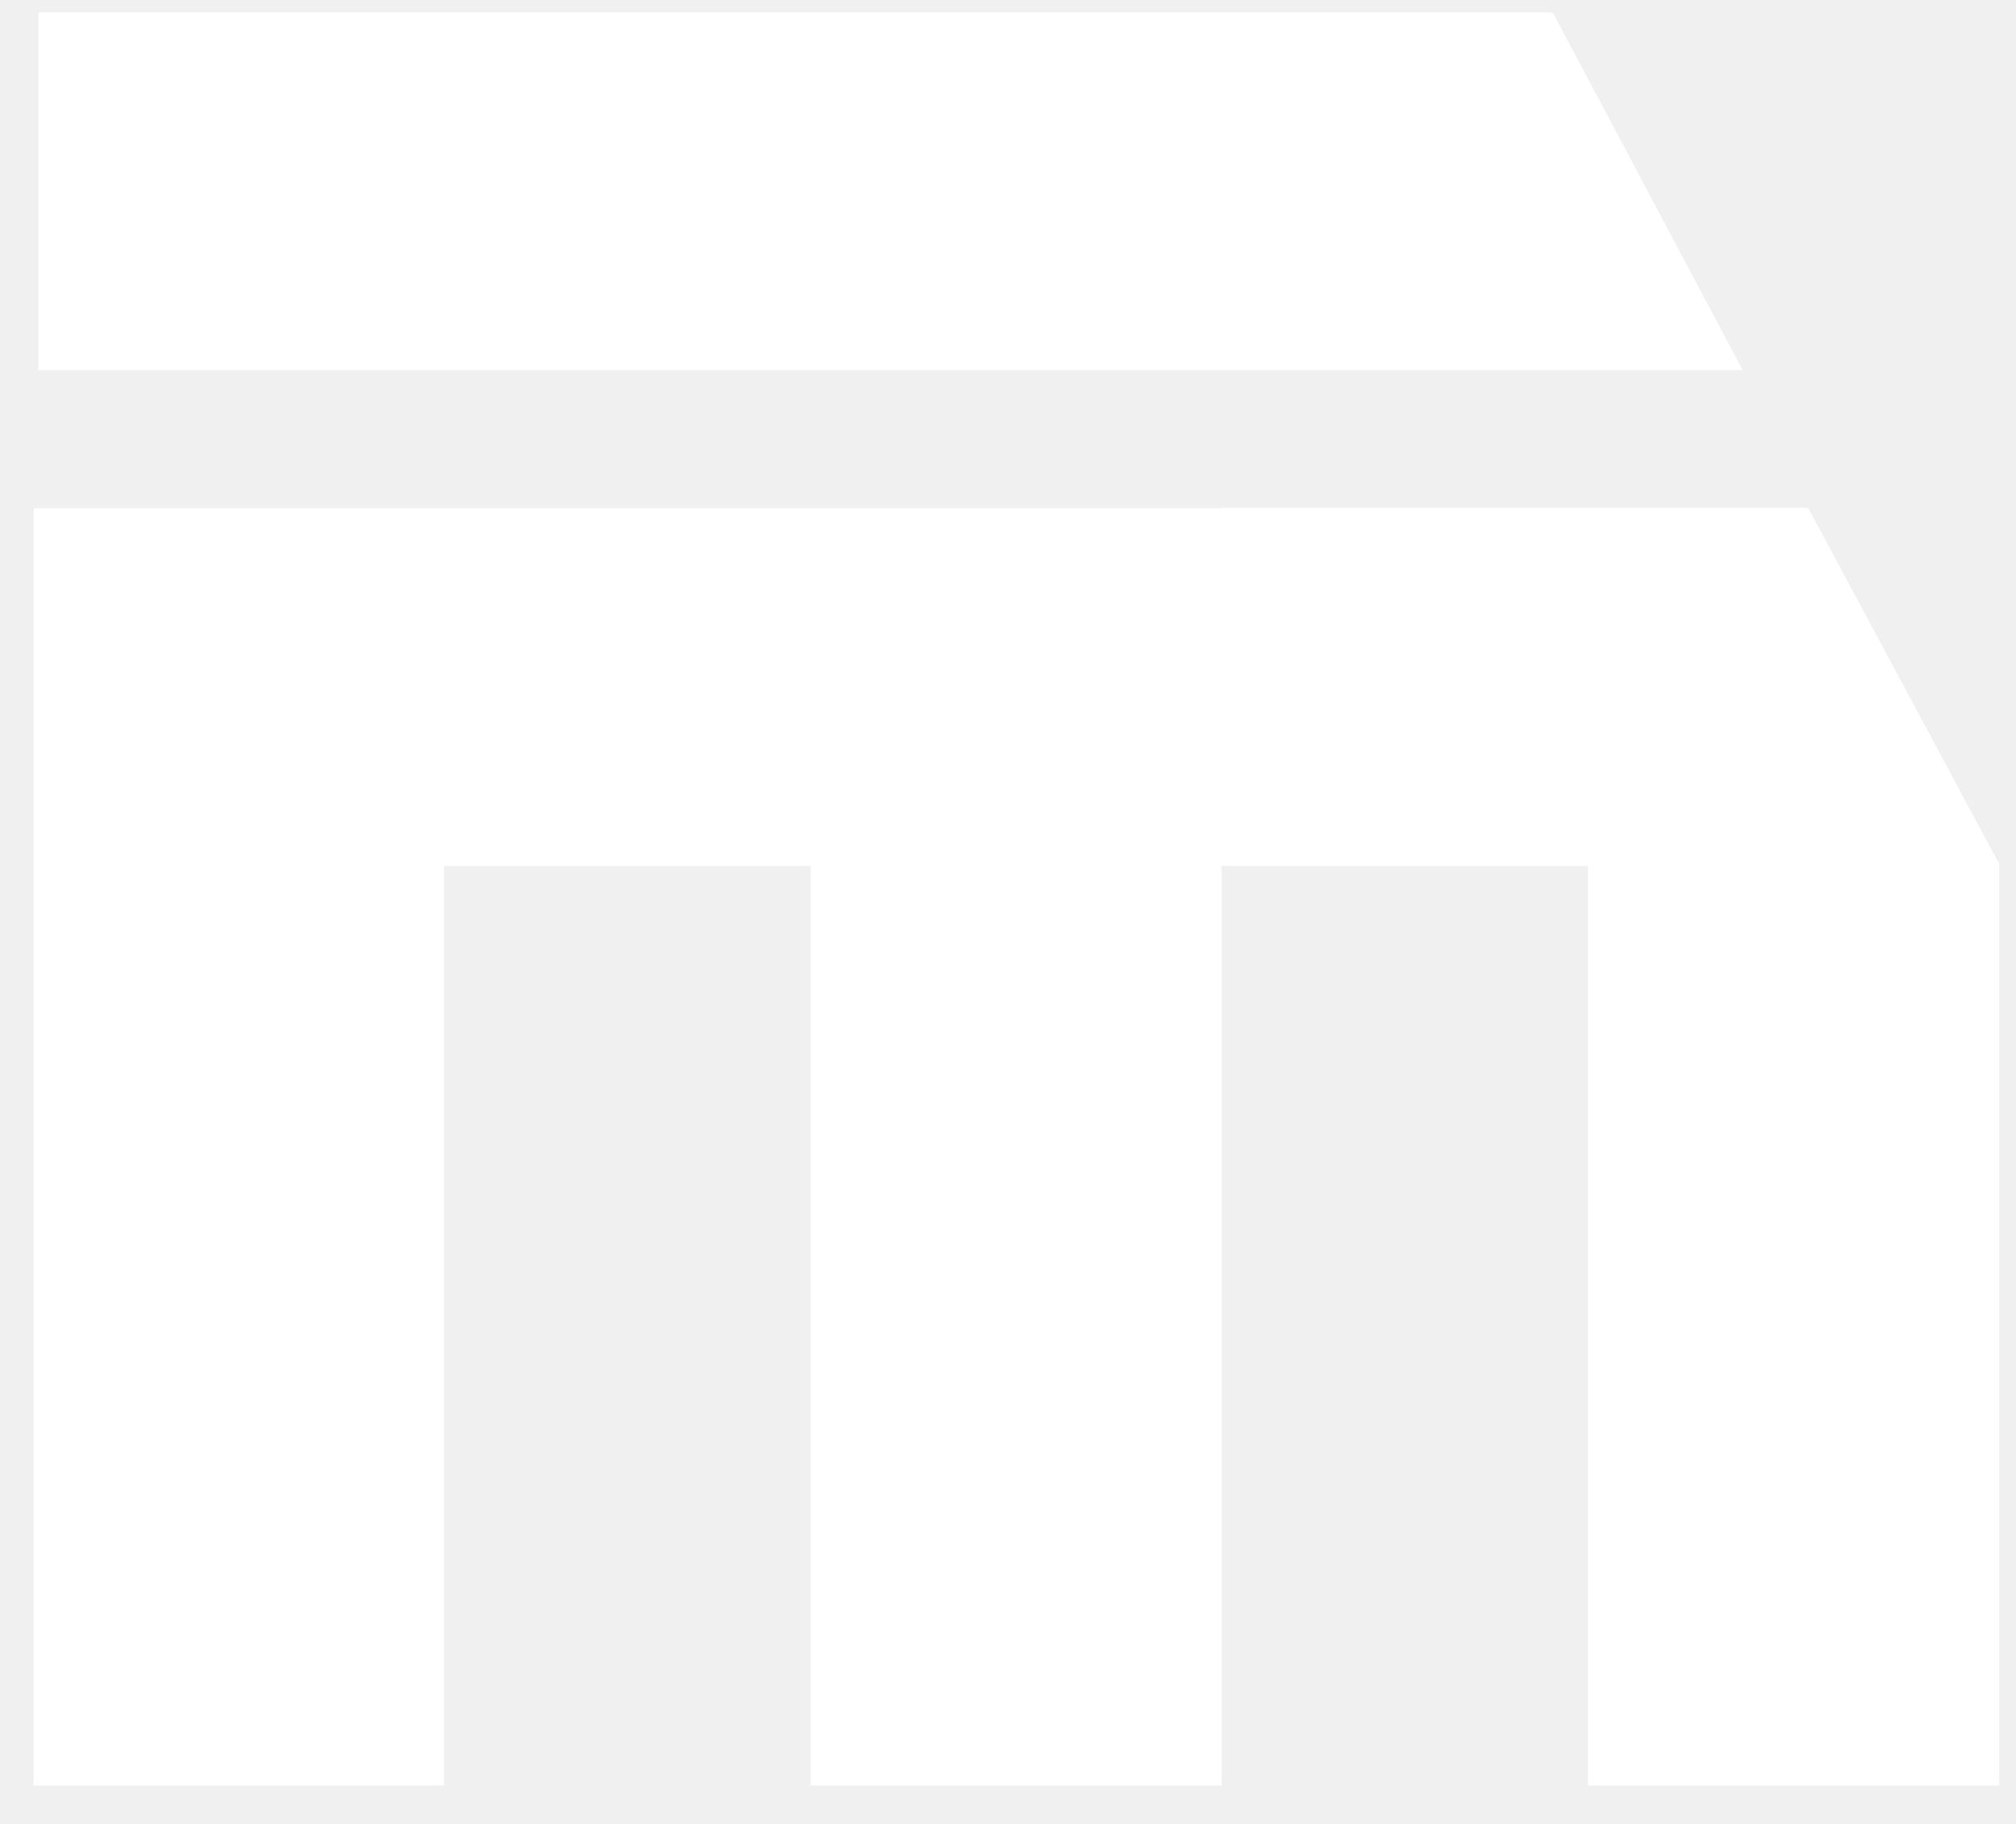
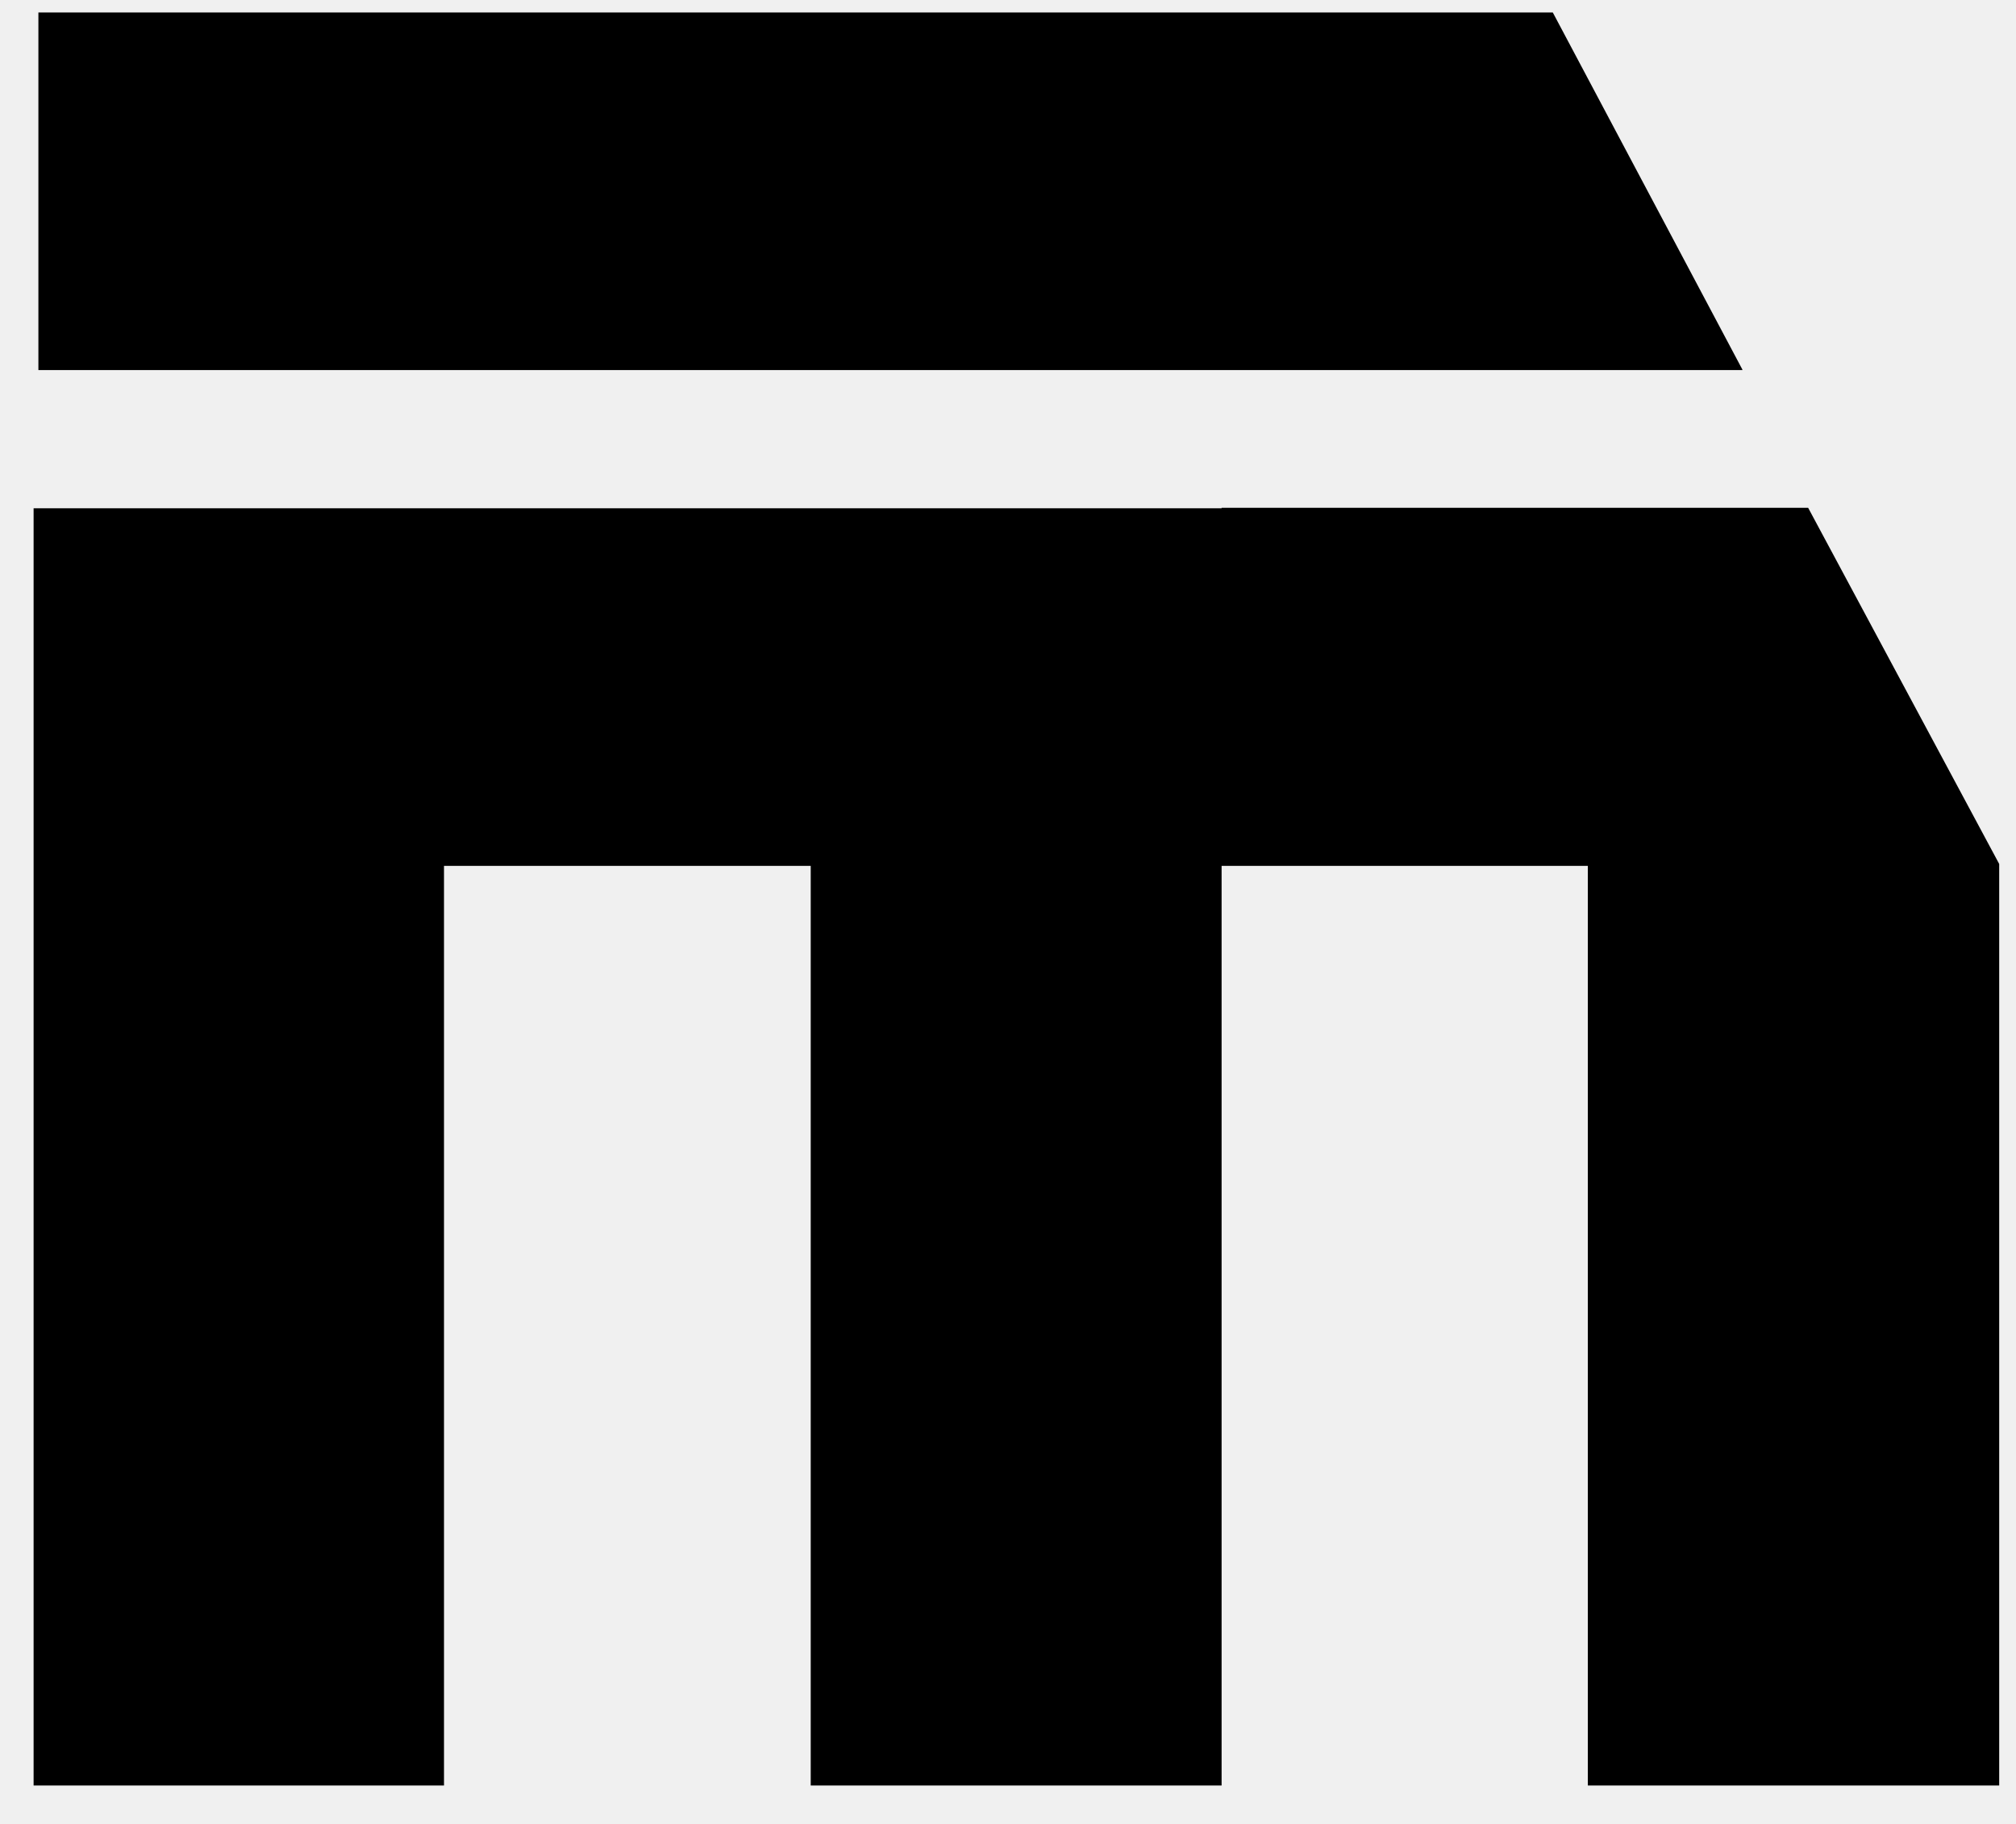
<svg xmlns="http://www.w3.org/2000/svg" width="42" height="38" fill="none">
-   <path d="M25.45 10.59H.7V37.2h8.55V18.04h7.64V37.2h8.56V18.04h7.63V37.2h8.57V18l-3.98-7.42H25.45ZM36.3 7.7 32.35.26H.8v7.45h35.5V7.7Z" fill="#fff" />
+   <path d="M25.45 10.59H.7V37.2h8.55V18.04h7.64V37.2h8.56V18.04h7.63V37.2h8.57V18l-3.98-7.42H25.45ZM36.3 7.7 32.35.26H.8v7.45h35.5V7.7Z" fill="#000" />
</svg>
